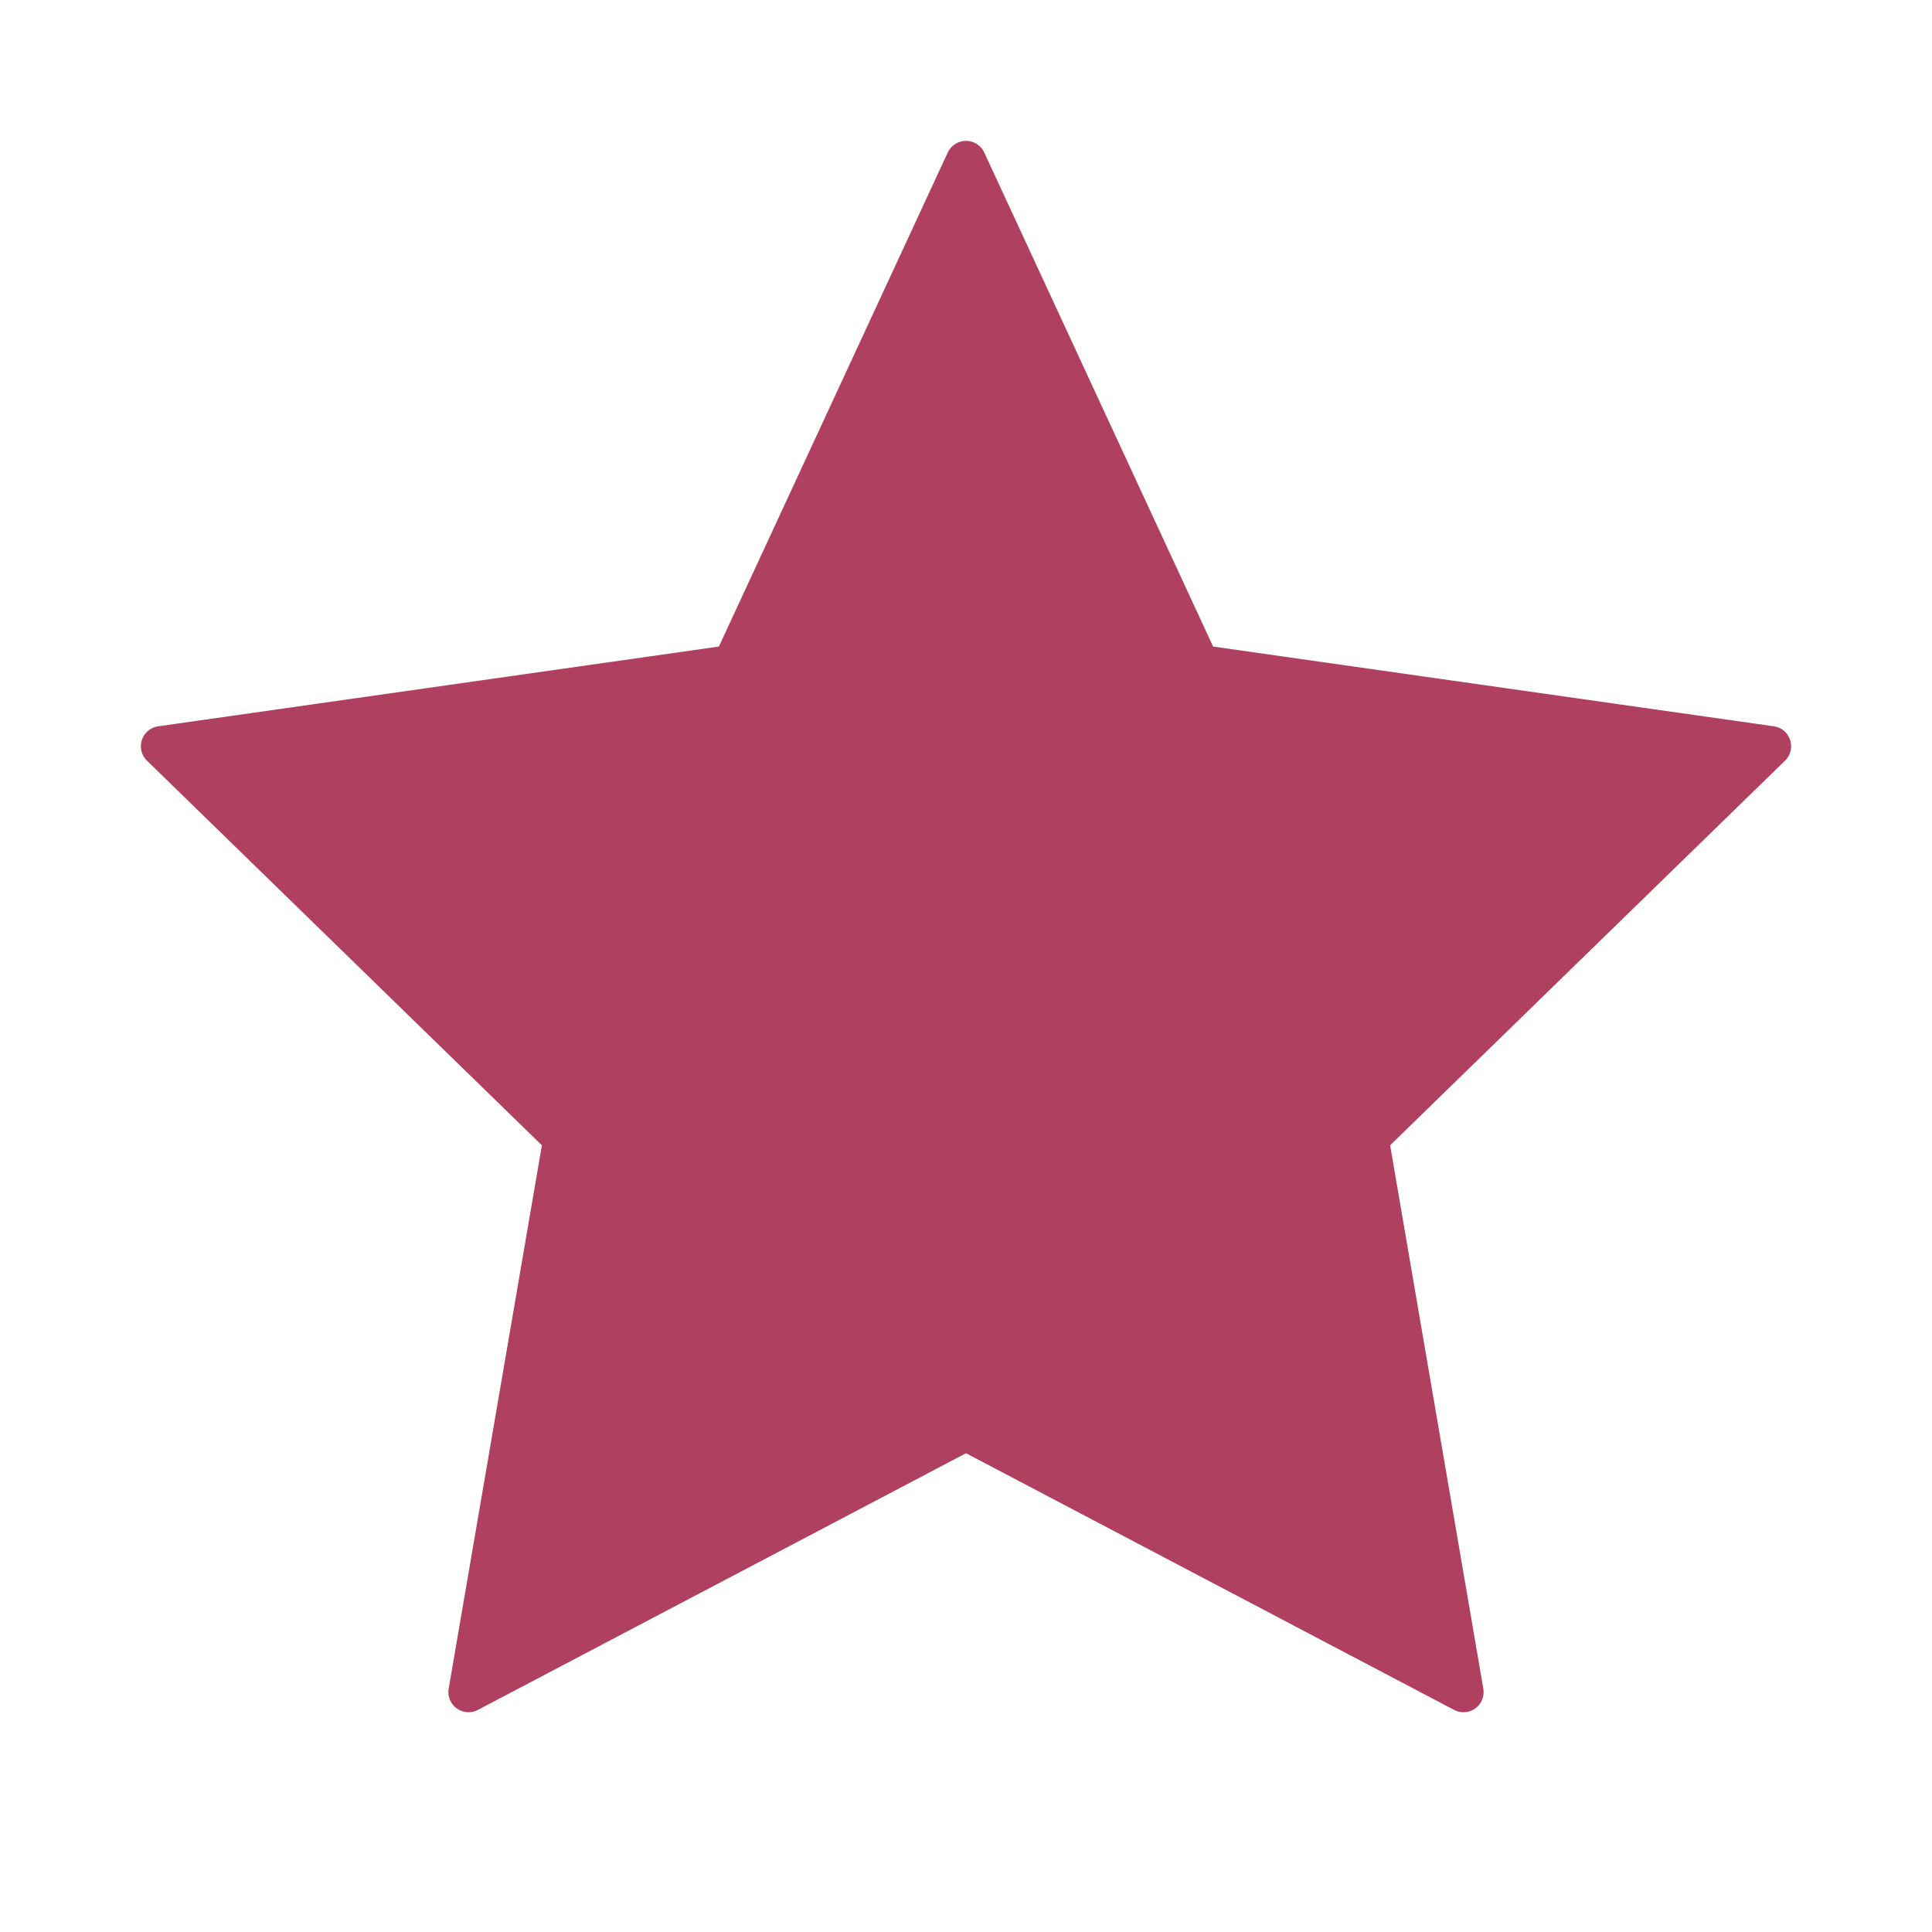
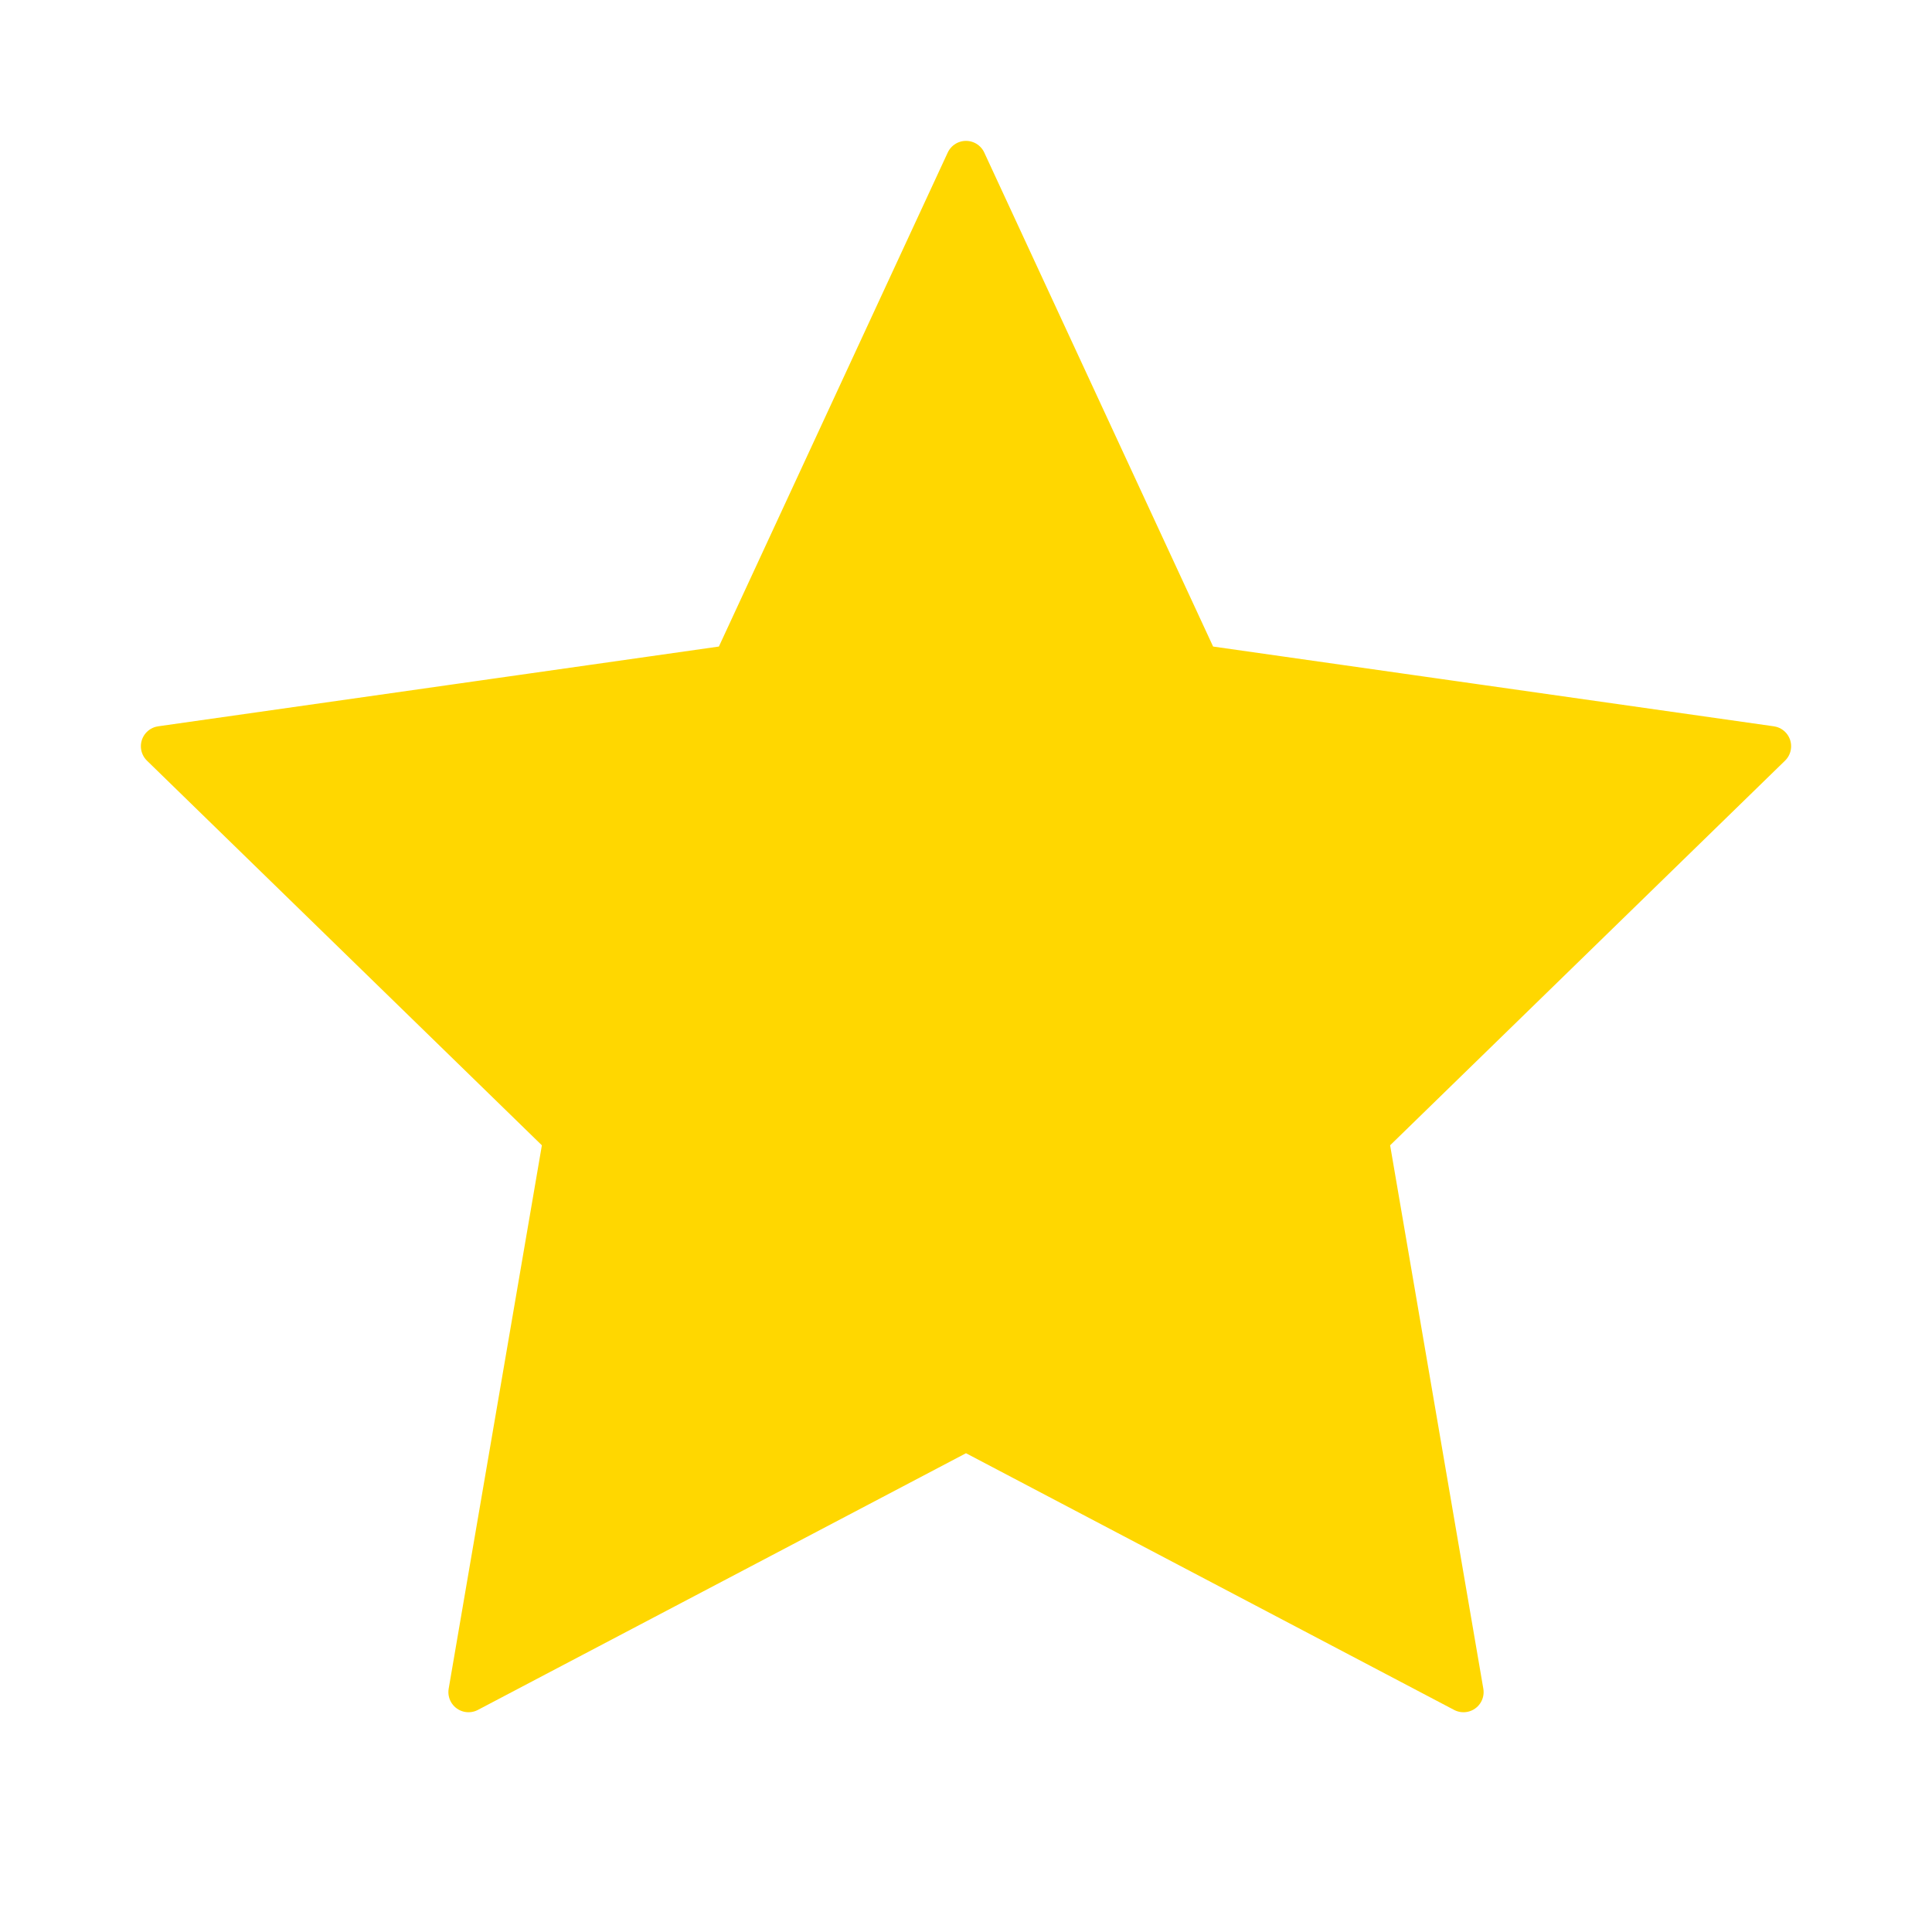
<svg xmlns="http://www.w3.org/2000/svg" viewBox="0 0 24 24" fill="none">
-   <path d="M12 2l2.9 6.26L22 9.27l-5 4.87 1.18 6.88L12 17.77l-6.18 3.25L7 14.14 2 9.27l7.1-1.01L12 2z" fill="#b04060" stroke="#b04060" stroke-width="0.5" stroke-linejoin="round" />
+   <path d="M12 2l2.9 6.26L22 9.27l-5 4.87 1.18 6.88L12 17.77l-6.18 3.25L7 14.14 2 9.27l7.1-1.01L12 2z" fill="#FFD700" stroke="#FFD700" stroke-width="0.5" stroke-linejoin="round" />
</svg>
